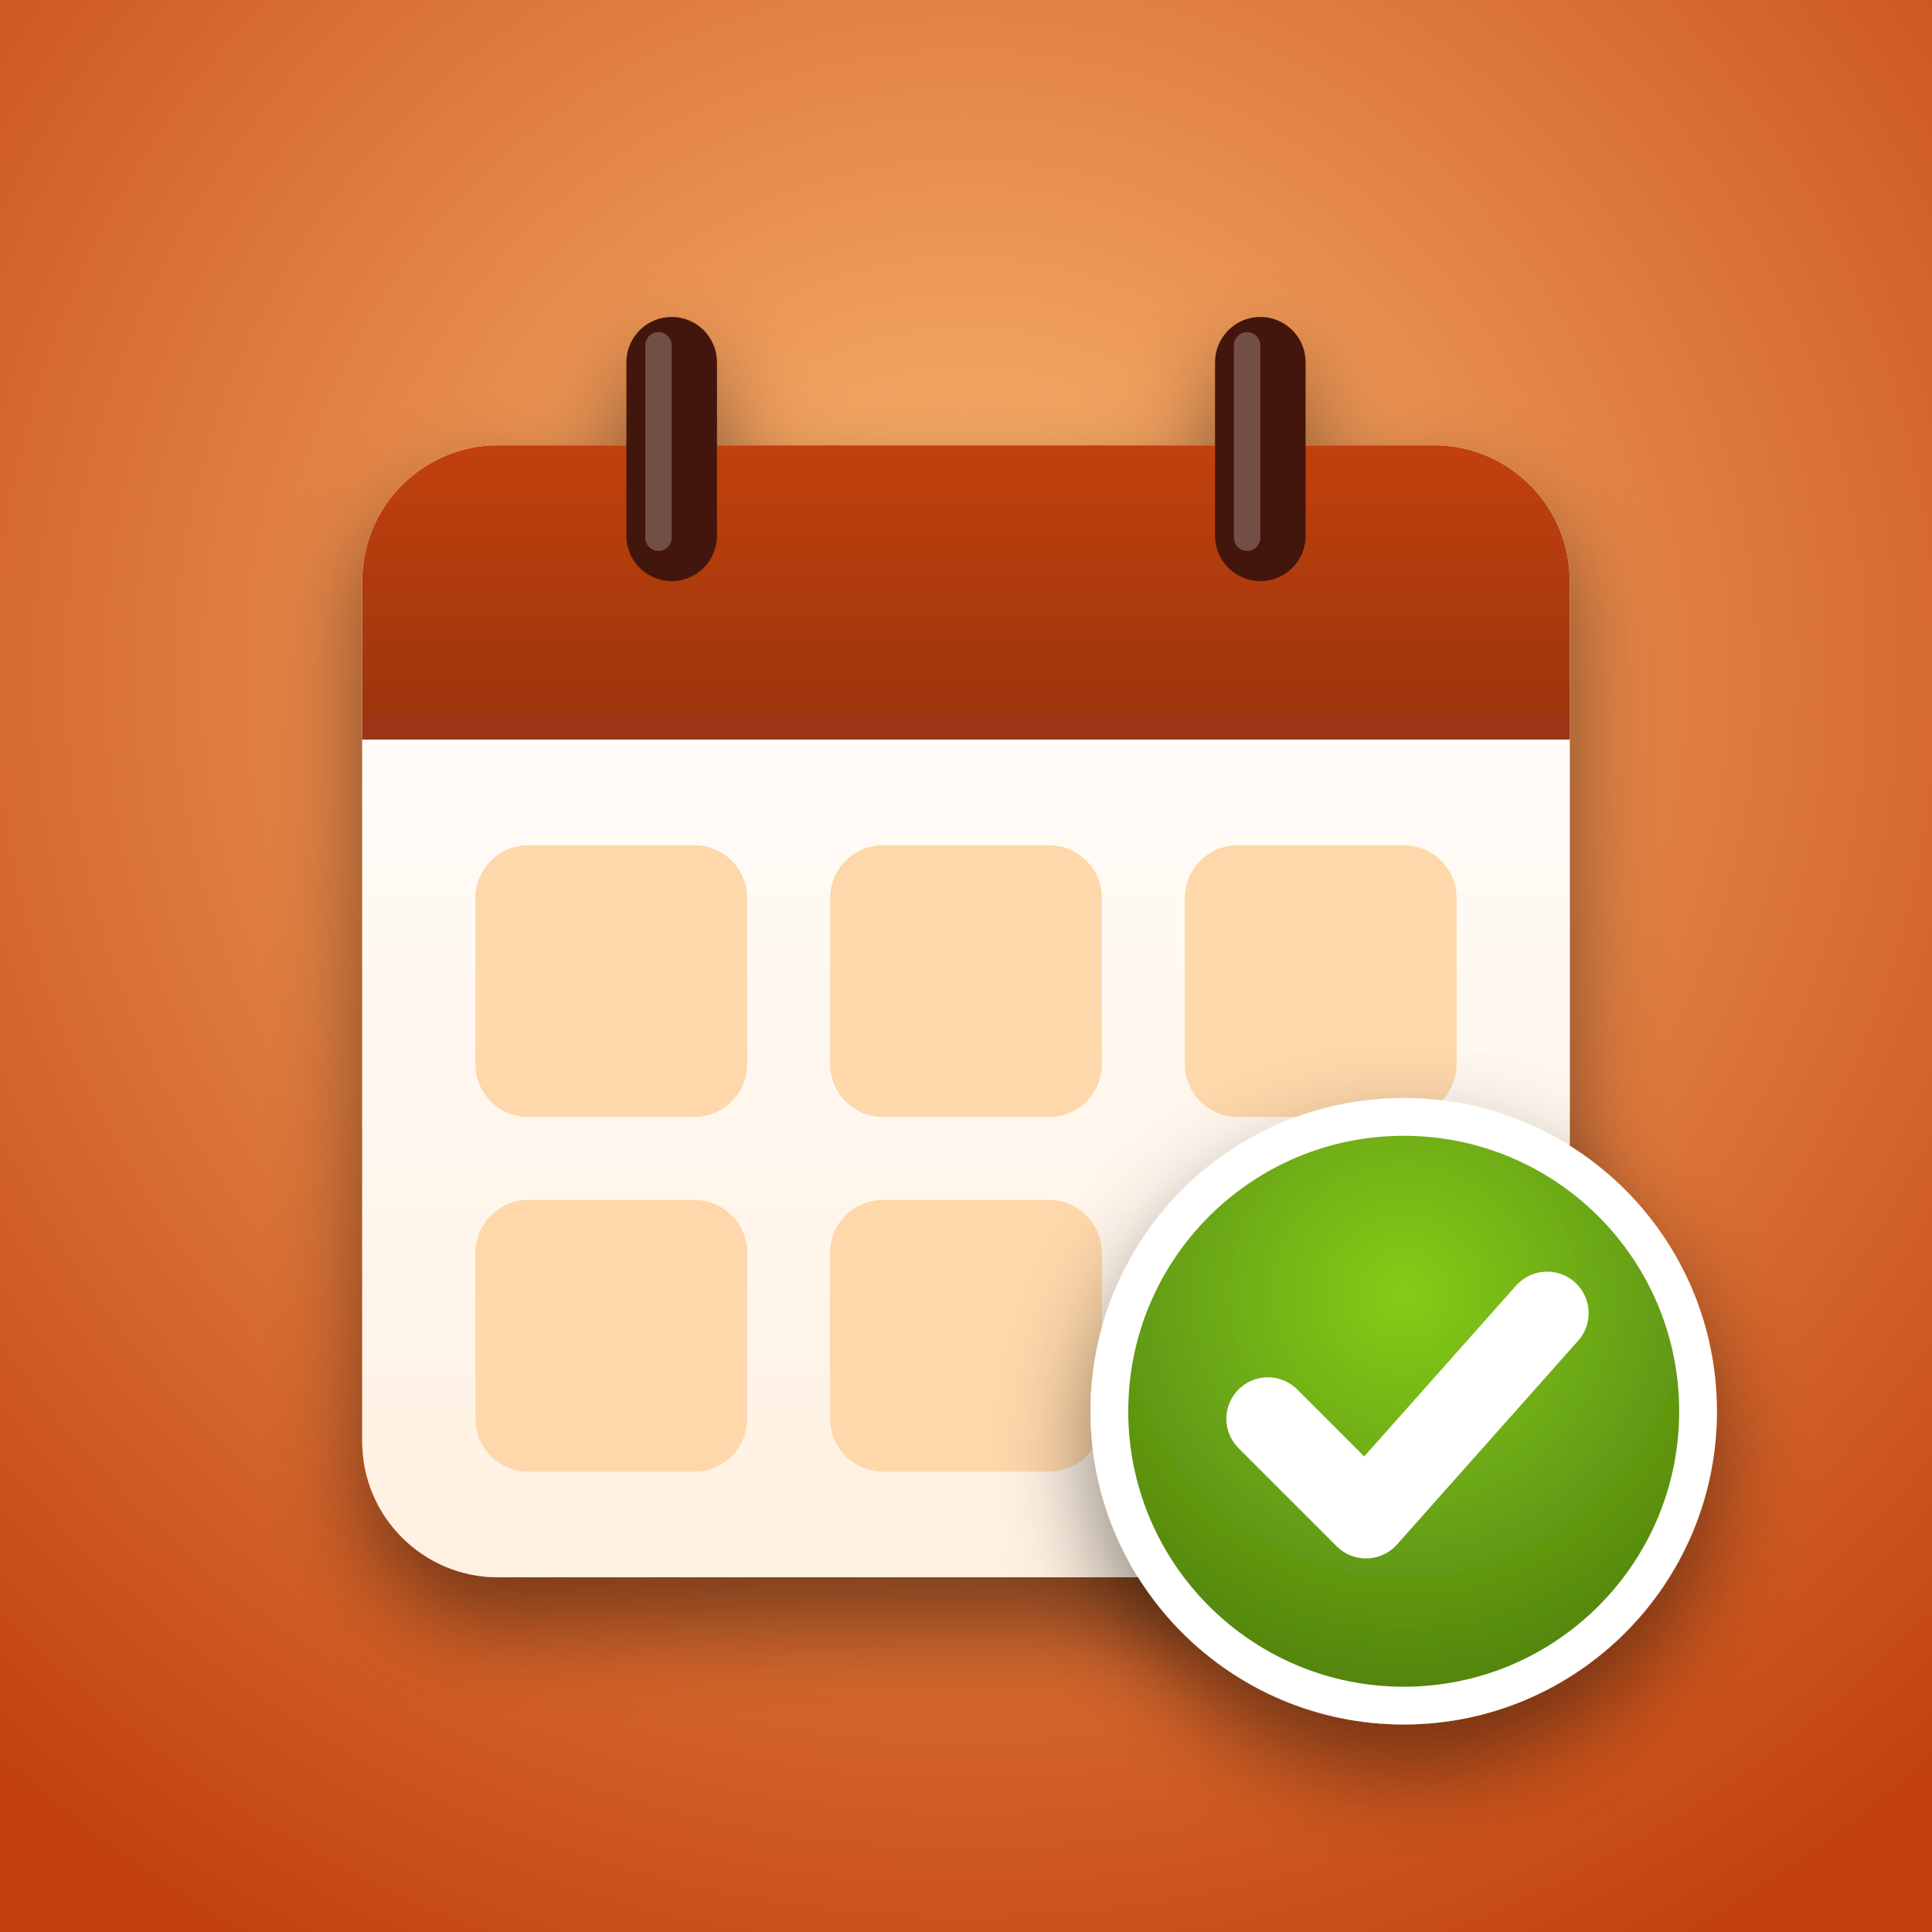
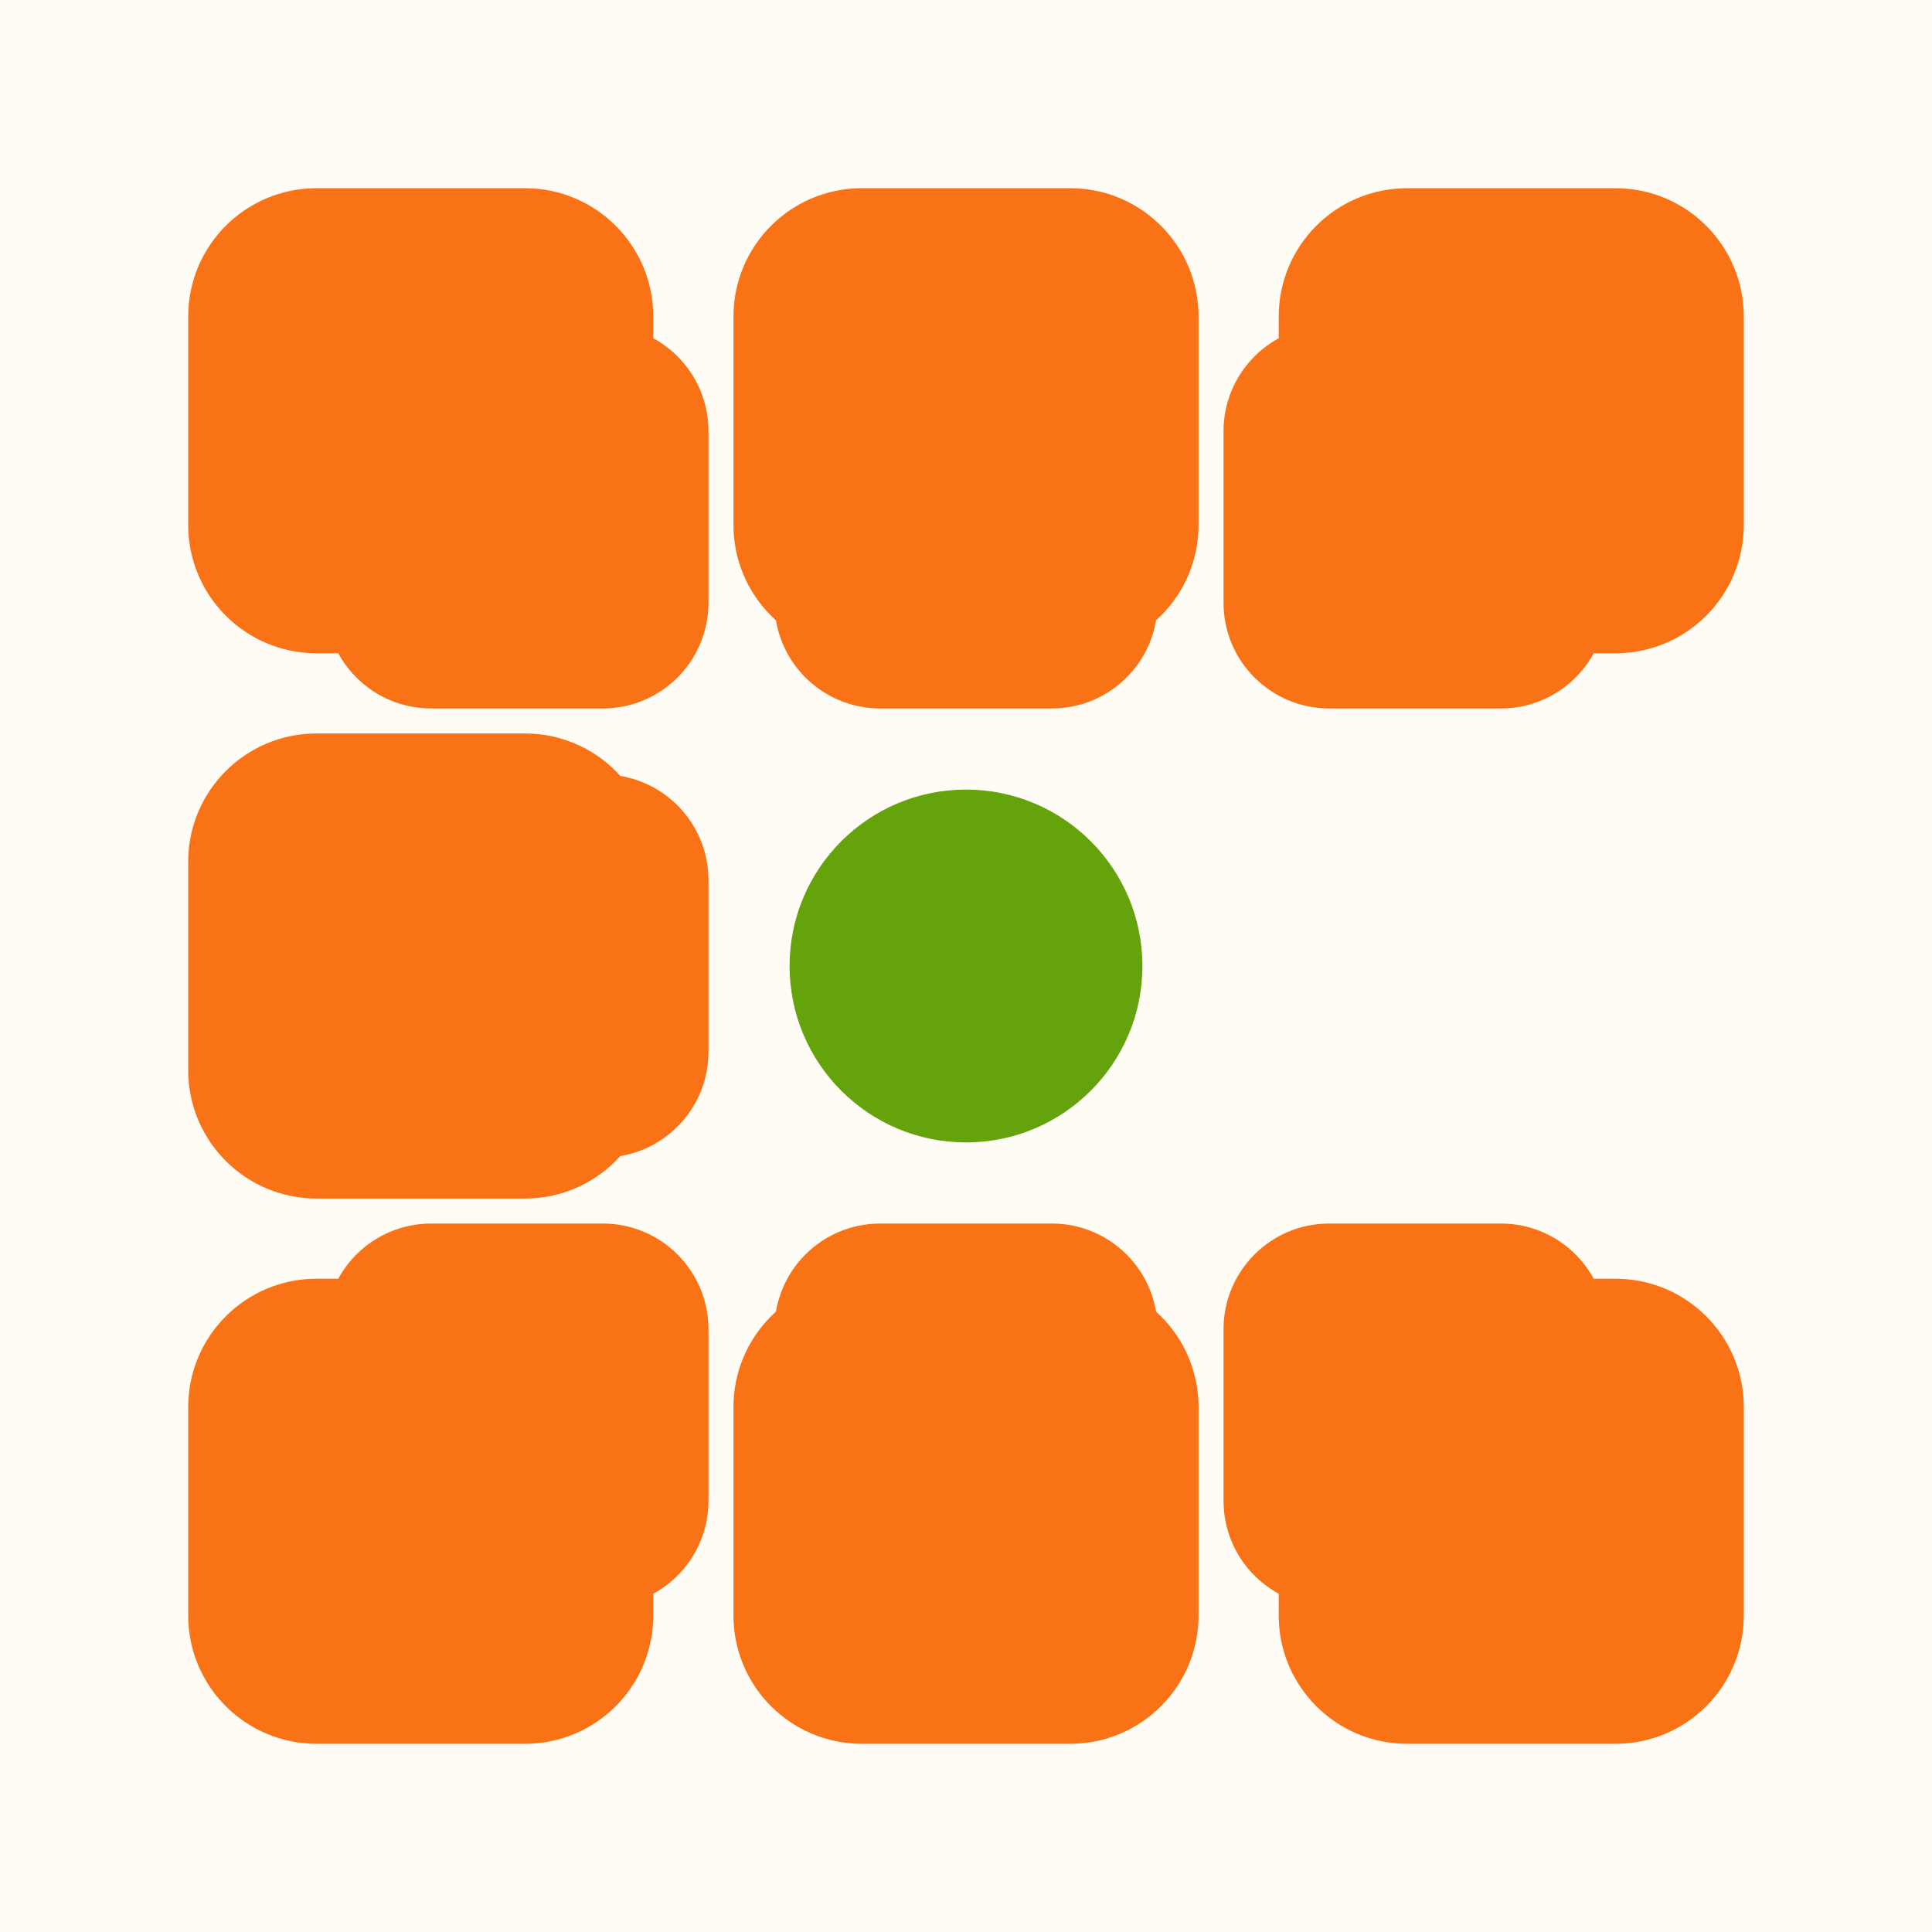
<svg xmlns="http://www.w3.org/2000/svg" viewBox="0 0 512 512">
  <defs>
-     <filter id="sh" x="-30%" y="-30%" width="160%" height="160%">
-       <feDropShadow dx="0" dy="12" stdDeviation="12" flood-color="#000" flood-opacity=".45" />
-     </filter>
-     <radialGradient id="bgg" cx="50%" cy="35%" r="75%">
-       <stop offset="0" stop-color="#fdba74" />
-       <stop offset="1" stop-color="#c2410c" />
-     </radialGradient>
-     <linearGradient id="card" x1="0" y1="0" x2="0" y2="1">
-       <stop offset="0" stop-color="#ffffff" />
-       <stop offset="1" stop-color="#fff1e2" />
-     </linearGradient>
-     <linearGradient id="hdr" x1="0" y1="0" x2="0" y2="1">
-       <stop offset="0" stop-color="#c2410c" />
-       <stop offset="1" stop-color="#9a3412" />
-     </linearGradient>
-     <radialGradient id="ok" cx="50%" cy="30%" r="75%">
-       <stop offset="0" stop-color="#84cc16" />
-       <stop offset="1" stop-color="#4d7c0f" />
-     </radialGradient>
+     <symbol id="logo" viewBox="0 0 256 256">
+       <rect x="31" y="31" width="58" height="58" rx="16" fill="#F97316" />
+       <rect x="99" y="31" width="58" height="58" rx="16" fill="#F97316" />
+       <rect x="167" y="31" width="58" height="58" rx="16" fill="#F97316" />
+       <rect x="31" y="99" width="58" height="58" rx="16" fill="#F97316" />
+       <rect x="31" y="167" width="58" height="58" rx="16" fill="#F97316" />
+       <rect x="99" y="167" width="58" height="58" rx="16" fill="#F97316" />
+       <rect x="167" y="167" width="58" height="58" rx="16" fill="#F97316" />
+       <circle cx="128" cy="128" r="22" fill="#65A30D" />
+     </symbol>
  </defs>
  <g id="bg">
-     <rect width="512" height="512" fill="url(#bgg)" />
+     <rect width="512" height="512" fill="#FFFBF5" />
  </g>
  <g id="mark">
-     <g filter="url(#sh)">
-       <rect x="96" y="118" width="320" height="300" rx="36" fill="url(#card)" />
-       <path d="M96 196V154a36 36 0 0 1 36-36h248a36 36 0 0 1 36 36v42Z" fill="url(#hdr)" />
-       <rect x="126" y="224" width="72" height="72" rx="14" fill="#fed7aa" />
-       <rect x="220" y="224" width="72" height="72" rx="14" fill="#fed7aa" />
-       <rect x="314" y="224" width="72" height="72" rx="14" fill="#fed7aa" />
-       <rect x="126" y="318" width="72" height="72" rx="14" fill="#fed7aa" />
-       <rect x="220" y="318" width="72" height="72" rx="14" fill="#fed7aa" />
-       <rect x="166" y="84" width="24" height="70" rx="12" fill="#431407" />
-       <rect x="322" y="84" width="24" height="70" rx="12" fill="#431407" />
-       <rect x="171" y="88" width="7" height="58" rx="3.5" fill="#fff" opacity=".25" />
-       <rect x="327" y="88" width="7" height="58" rx="3.5" fill="#fff" opacity=".25" />
-     </g>
-     <g filter="url(#sh)">
-       <circle cx="372" cy="374" r="78" fill="url(#ok)" stroke="#fff" stroke-width="10" />
-       <path d="M336 376l26 26 48-54" fill="none" stroke="#fff" stroke-width="22" stroke-linecap="round" stroke-linejoin="round" />
-     </g>
+     <use href="#logo" x="32" y="32" width="448" height="448" />
+   </g>
+   <g id="mark-small">
+     <use href="#logo" x="-16" y="-16" width="544" height="544" />
  </g>
</svg>
